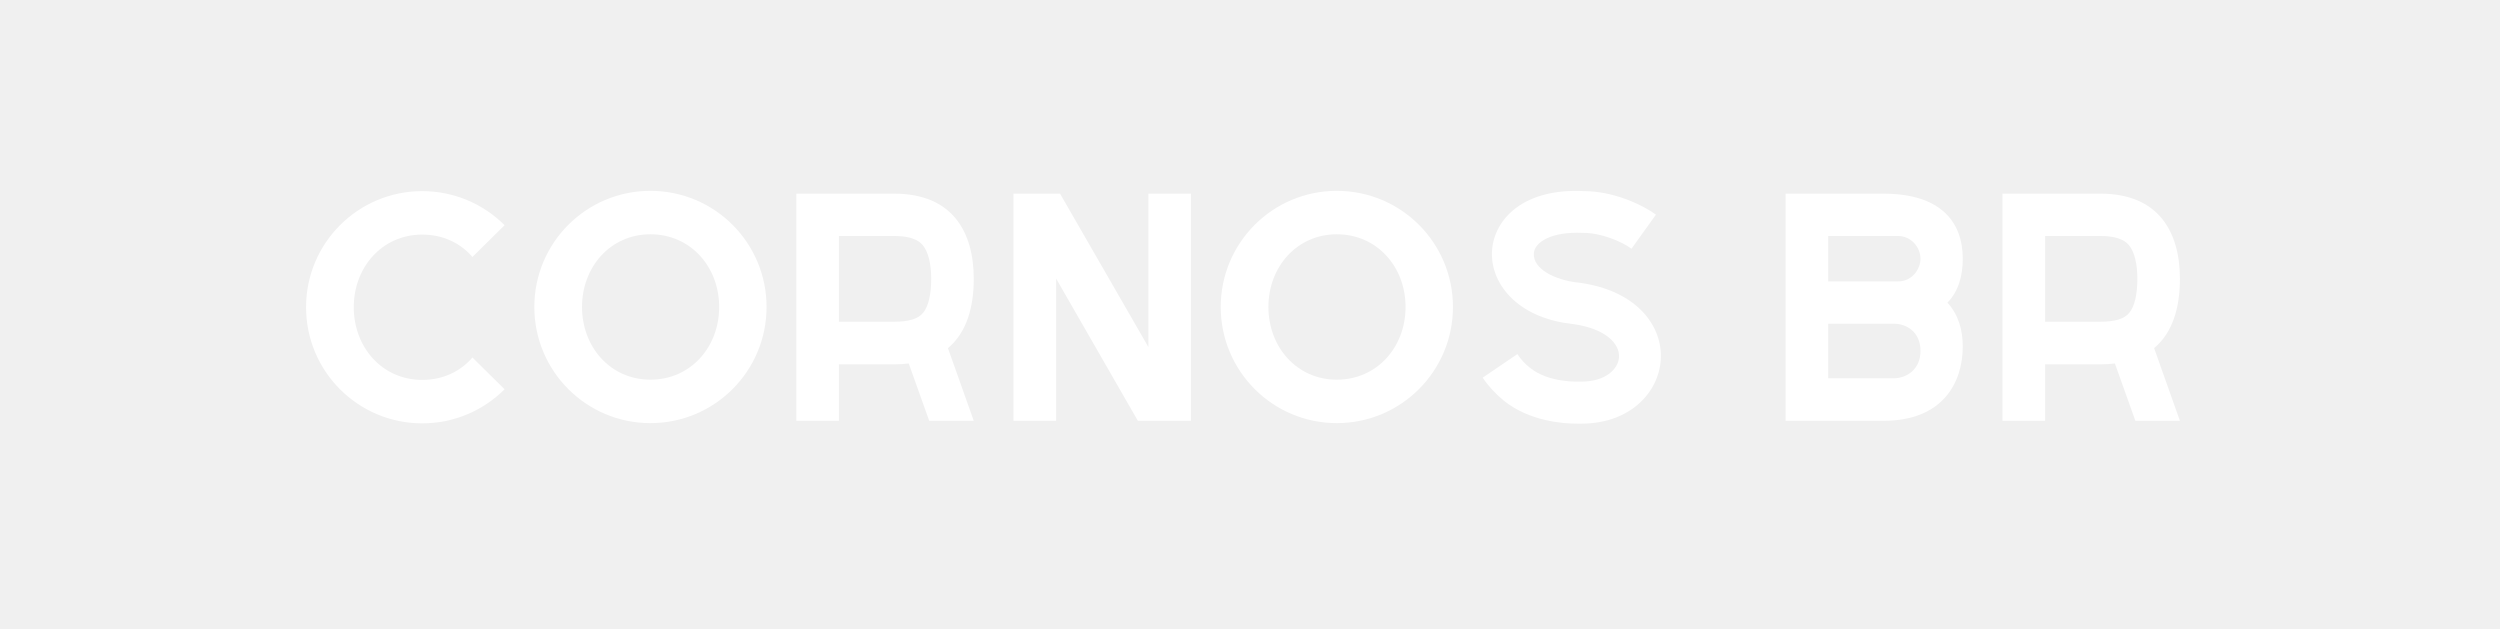
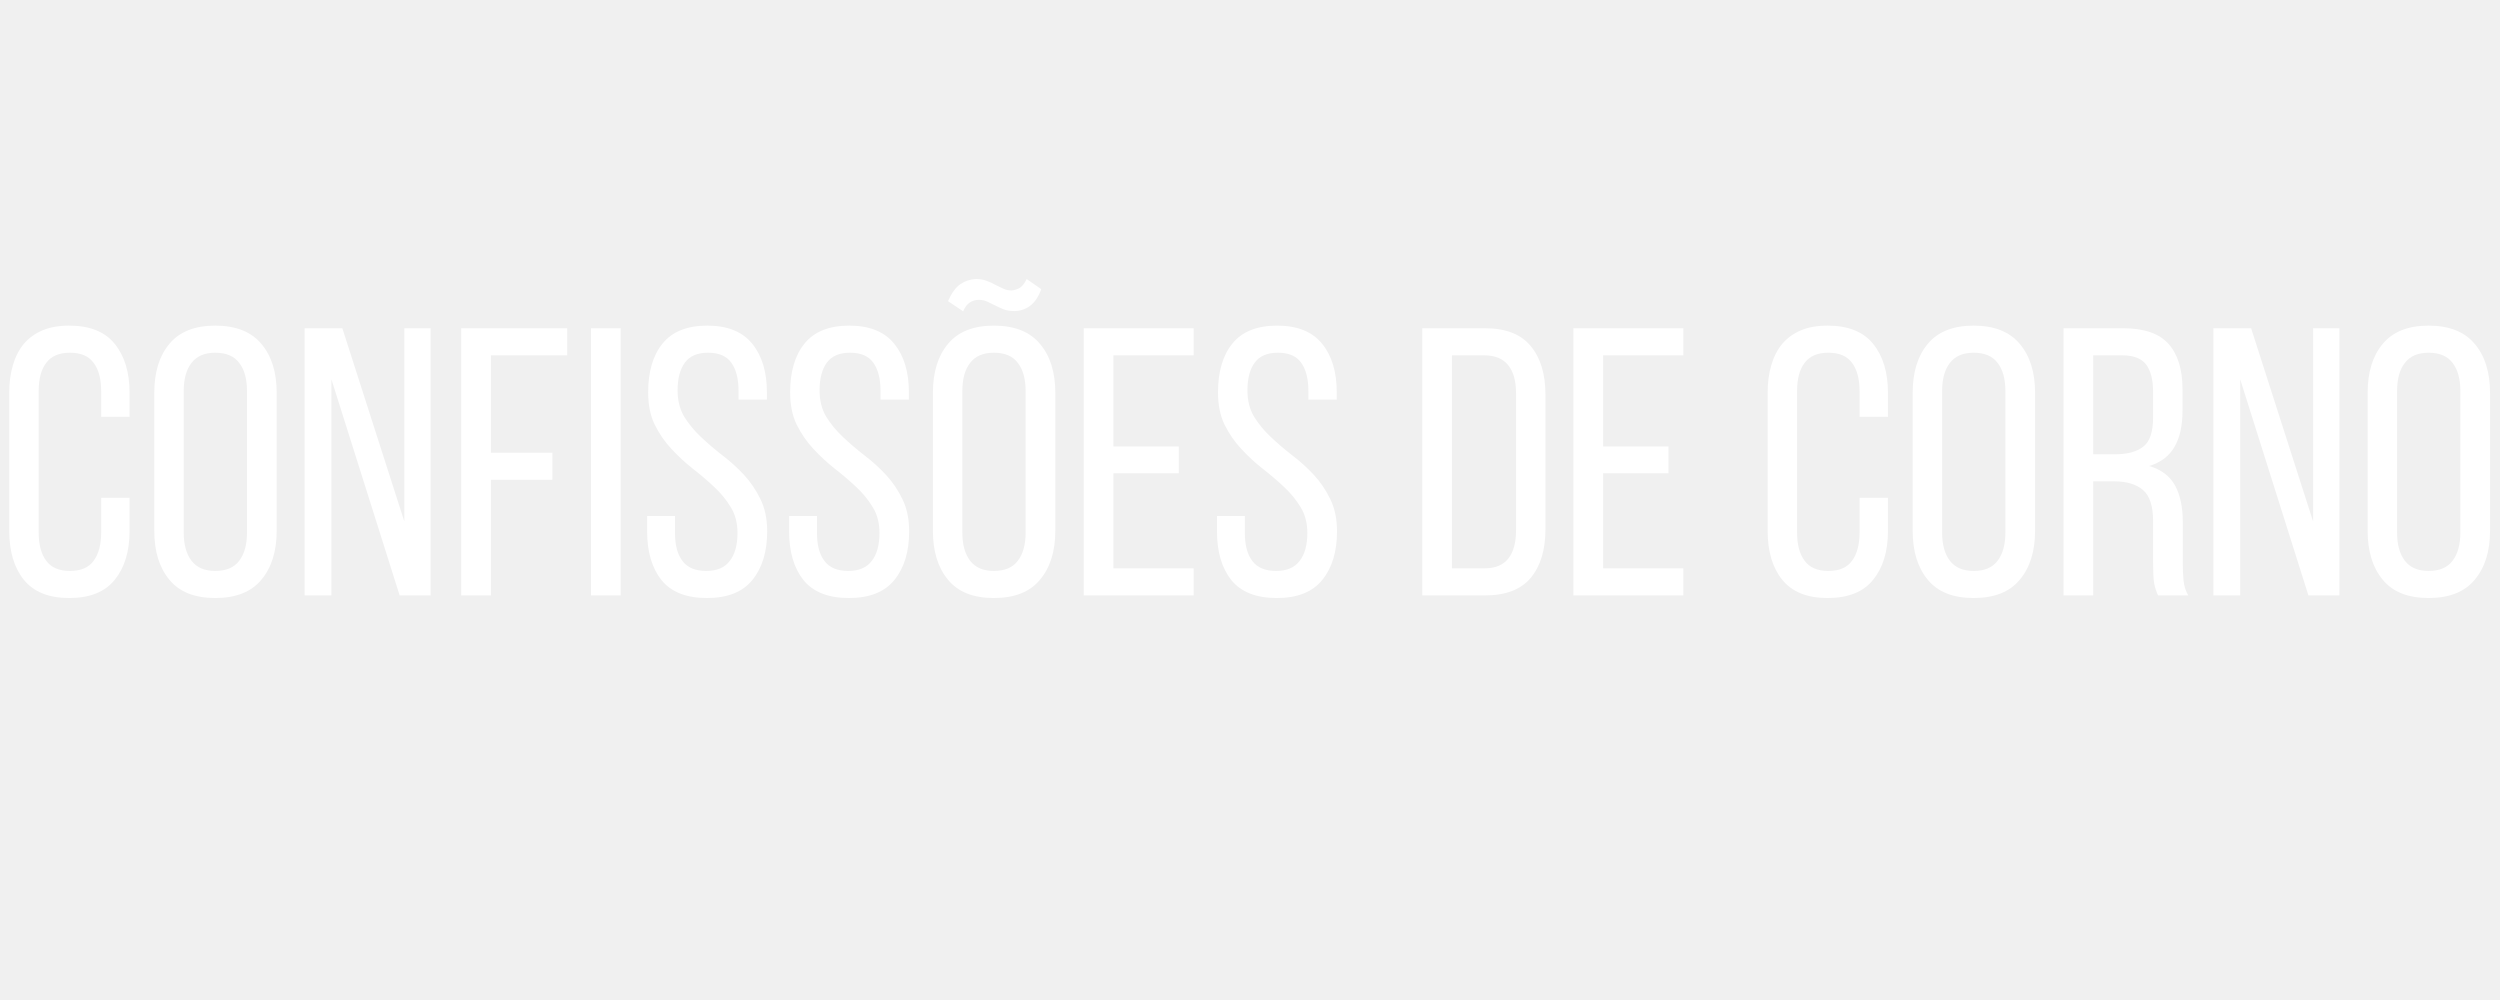
- <svg xmlns="http://www.w3.org/2000/svg" width="175" zoomAndPan="magnify" viewBox="0 0 131.25 33" height="44" preserveAspectRatio="xMidYMid meet" version="1.0">
+ <svg xmlns="http://www.w3.org/2000/svg" width="200" zoomAndPan="magnify" viewBox="0 0 150 60" height="80" preserveAspectRatio="xMidYMid meet" version="1.0">
  <defs>
    <g />
  </defs>
  <g fill="#ffffff" fill-opacity="1">
-     <g transform="translate(15.02547, 22.09304)">
+     <g transform="translate(-0.226128, 35.72519)">
      <g>
-         <path d="M 9.777 -3.324 C 9.152 -2.594 8.23 -2.148 7.141 -2.148 C 5.039 -2.148 3.547 -3.859 3.547 -5.965 C 3.547 -8.066 5.039 -9.777 7.141 -9.777 C 8.23 -9.777 9.152 -9.332 9.777 -8.602 L 11.465 -10.27 C 10.359 -11.375 8.824 -12.059 7.141 -12.059 C 3.773 -12.059 1.043 -9.332 1.043 -5.965 C 1.043 -2.594 3.773 0.133 7.141 0.133 C 8.824 0.133 10.359 -0.551 11.465 -1.656 Z M 9.777 -3.324 " />
+         <path d="M 4.375 -16.188 C 5.613 -16.188 6.523 -15.82 7.109 -15.094 C 7.703 -14.363 8 -13.383 8 -12.156 L 8 -10.719 L 6.297 -10.719 L 6.297 -12.25 C 6.297 -12.988 6.145 -13.555 5.844 -13.953 C 5.551 -14.359 5.078 -14.562 4.422 -14.562 C 3.773 -14.562 3.301 -14.359 3 -13.953 C 2.695 -13.555 2.547 -12.988 2.547 -12.25 L 2.547 -3.781 C 2.547 -3.051 2.695 -2.484 3 -2.078 C 3.301 -1.672 3.773 -1.469 4.422 -1.469 C 5.078 -1.469 5.551 -1.672 5.844 -2.078 C 6.145 -2.484 6.297 -3.051 6.297 -3.781 L 6.297 -5.859 L 8 -5.859 L 8 -3.875 C 8 -2.645 7.703 -1.664 7.109 -0.938 C 6.523 -0.207 5.613 0.156 4.375 0.156 C 3.156 0.156 2.25 -0.207 1.656 -0.938 C 1.07 -1.664 0.781 -2.645 0.781 -3.875 L 0.781 -12.156 C 0.781 -12.77 0.852 -13.32 1 -13.812 C 1.145 -14.312 1.363 -14.738 1.656 -15.094 C 1.957 -15.445 2.332 -15.719 2.781 -15.906 C 3.227 -16.094 3.758 -16.188 4.375 -16.188 Z M 4.375 -16.188 " />
      </g>
    </g>
  </g>
  <g fill="#ffffff" fill-opacity="1">
-     <g transform="translate(27.52925, 22.09304)">
+     <g transform="translate(8.476151, 35.72519)">
      <g>
-         <path d="M 6.617 -12.074 C 3.25 -12.074 0.523 -9.348 0.523 -5.977 C 0.523 -2.609 3.25 0.121 6.617 0.121 C 9.988 0.121 12.715 -2.609 12.715 -5.977 C 12.715 -9.348 9.988 -12.074 6.617 -12.074 Z M 6.617 -9.793 C 8.734 -9.793 10.227 -8.078 10.227 -5.977 C 10.227 -3.875 8.734 -2.16 6.617 -2.16 C 4.516 -2.16 3.027 -3.875 3.027 -5.977 C 3.027 -8.078 4.516 -9.793 6.617 -9.793 Z M 6.617 -9.793 " />
+         <path d="M 0.781 -12.156 C 0.781 -13.395 1.082 -14.375 1.688 -15.094 C 2.289 -15.82 3.207 -16.188 4.438 -16.188 C 5.676 -16.188 6.598 -15.82 7.203 -15.094 C 7.816 -14.375 8.125 -13.395 8.125 -12.156 L 8.125 -3.875 C 8.125 -2.645 7.816 -1.664 7.203 -0.938 C 6.598 -0.207 5.676 0.156 4.438 0.156 C 3.207 0.156 2.289 -0.207 1.688 -0.938 C 1.082 -1.664 0.781 -2.645 0.781 -3.875 Z M 2.547 -3.781 C 2.547 -3.051 2.703 -2.484 3.016 -2.078 C 3.328 -1.672 3.801 -1.469 4.438 -1.469 C 5.094 -1.469 5.57 -1.672 5.875 -2.078 C 6.188 -2.484 6.344 -3.051 6.344 -3.781 L 6.344 -12.25 C 6.344 -12.988 6.188 -13.555 5.875 -13.953 C 5.57 -14.359 5.094 -14.562 4.438 -14.562 C 3.801 -14.562 3.328 -14.359 3.016 -13.953 C 2.703 -13.555 2.547 -12.988 2.547 -12.25 Z M 2.547 -3.781 " />
      </g>
    </g>
  </g>
  <g fill="#ffffff" fill-opacity="1">
-     <g transform="translate(40.76329, 22.09304)">
+     <g transform="translate(17.38455, 35.72519)">
      <g>
-         <path d="M 10.359 -7.453 C 10.359 -9.93 9.227 -11.926 6.188 -11.926 L 1.043 -11.926 L 1.043 0 L 3.281 0 L 3.281 -2.965 L 6.188 -2.965 C 6.453 -2.965 6.707 -2.98 6.945 -3.012 L 8.02 0 L 10.359 0 L 9.004 -3.816 C 9.988 -4.637 10.359 -5.965 10.359 -7.453 Z M 3.281 -5.203 L 3.281 -9.703 L 6.188 -9.703 C 7.289 -9.703 7.586 -9.332 7.691 -9.211 C 7.977 -8.855 8.125 -8.23 8.125 -7.453 C 8.125 -6.633 7.977 -6.008 7.707 -5.68 C 7.453 -5.352 6.945 -5.203 6.188 -5.203 Z M 3.281 -5.203 " />
+         <path d="M 2.5 0 L 0.891 0 L 0.891 -16.031 L 3.156 -16.031 L 6.875 -4.438 L 6.875 -16.031 L 8.453 -16.031 L 8.453 0 L 6.594 0 L 2.5 -12.969 Z M 2.5 0 " />
      </g>
    </g>
  </g>
  <g fill="#ffffff" fill-opacity="1">
-     <g transform="translate(52.16424, 22.09304)">
+     <g transform="translate(26.75095, 35.72519)">
      <g>
-         <path d="M 8.125 -11.926 L 8.125 -3.875 L 3.488 -11.926 L 1.043 -11.926 L 1.043 0 L 3.281 0 L 3.281 -7.469 L 7.574 0 L 10.359 0 L 10.359 -11.926 Z M 8.125 -11.926 " />
+         <path d="M 6.391 -8.562 L 6.391 -6.938 L 2.703 -6.938 L 2.703 0 L 0.922 0 L 0.922 -16.031 L 7.281 -16.031 L 7.281 -14.406 L 2.703 -14.406 L 2.703 -8.562 Z M 6.391 -8.562 " />
      </g>
    </g>
  </g>
  <g fill="#ffffff" fill-opacity="1">
-     <g transform="translate(63.56519, 22.09304)">
+     <g transform="translate(34.53719, 35.72519)">
      <g>
-         <path d="M 6.617 -12.074 C 3.25 -12.074 0.523 -9.348 0.523 -5.977 C 0.523 -2.609 3.25 0.121 6.617 0.121 C 9.988 0.121 12.715 -2.609 12.715 -5.977 C 12.715 -9.348 9.988 -12.074 6.617 -12.074 Z M 6.617 -9.793 C 8.734 -9.793 10.227 -8.078 10.227 -5.977 C 10.227 -3.875 8.734 -2.16 6.617 -2.16 C 4.516 -2.16 3.027 -3.875 3.027 -5.977 C 3.027 -8.078 4.516 -9.793 6.617 -9.793 Z M 6.617 -9.793 " />
+         <path d="M 2.703 -16.031 L 2.703 0 L 0.922 0 L 0.922 -16.031 Z M 2.703 -16.031 " />
      </g>
    </g>
  </g>
  <g fill="#ffffff" fill-opacity="1">
-     <g transform="translate(76.79923, 22.09304)">
+     <g transform="translate(38.15552, 35.72519)">
      <g>
-         <path d="M 5.992 0.148 L 6.262 0.148 C 8.824 0.133 10.285 -1.535 10.391 -3.191 C 10.508 -4.918 9.199 -6.855 6.039 -7.262 L 6.008 -7.262 C 4.859 -7.395 3.668 -7.961 3.727 -8.797 C 3.773 -9.391 4.664 -9.941 6.289 -9.867 L 6.336 -9.867 C 7.23 -9.867 8.305 -9.438 8.855 -9.035 L 10.137 -10.824 C 9.289 -11.434 7.797 -12.059 6.367 -12.059 C 3.203 -12.223 1.668 -10.613 1.535 -8.973 C 1.461 -8.02 1.863 -7.082 2.637 -6.367 C 3.398 -5.664 4.488 -5.219 5.77 -5.082 C 7.512 -4.844 8.242 -4.039 8.199 -3.34 C 8.156 -2.699 7.469 -2.059 6.23 -2.059 L 6.156 -2.059 C 6.141 -2.059 4.516 -1.969 3.52 -2.789 C 3.266 -2.98 3.055 -3.219 2.863 -3.504 L 1.043 -2.266 C 1.34 -1.82 1.715 -1.418 2.133 -1.074 C 3.488 0.031 5.277 0.148 5.992 0.148 Z M 5.992 0.148 " />
+         <path d="M 4.281 -16.188 C 5.5 -16.188 6.398 -15.82 6.984 -15.094 C 7.566 -14.375 7.859 -13.406 7.859 -12.188 L 7.859 -11.75 L 6.156 -11.75 L 6.156 -12.281 C 6.156 -13.008 6.008 -13.57 5.719 -13.969 C 5.438 -14.363 4.973 -14.562 4.328 -14.562 C 3.691 -14.562 3.227 -14.363 2.938 -13.969 C 2.645 -13.57 2.5 -13.016 2.5 -12.297 C 2.5 -11.703 2.629 -11.18 2.891 -10.734 C 3.16 -10.297 3.492 -9.891 3.891 -9.516 C 4.285 -9.141 4.719 -8.77 5.188 -8.406 C 5.656 -8.051 6.086 -7.66 6.484 -7.234 C 6.879 -6.805 7.207 -6.32 7.469 -5.781 C 7.738 -5.238 7.875 -4.594 7.875 -3.844 C 7.875 -2.625 7.578 -1.648 6.984 -0.922 C 6.398 -0.203 5.492 0.156 4.266 0.156 C 3.023 0.156 2.113 -0.203 1.531 -0.922 C 0.957 -1.648 0.672 -2.625 0.672 -3.844 L 0.672 -4.766 L 2.344 -4.766 L 2.344 -3.75 C 2.344 -3.02 2.492 -2.457 2.797 -2.062 C 3.098 -1.664 3.57 -1.469 4.219 -1.469 C 4.852 -1.469 5.32 -1.664 5.625 -2.062 C 5.938 -2.457 6.094 -3.02 6.094 -3.75 C 6.094 -4.352 5.957 -4.867 5.688 -5.297 C 5.426 -5.734 5.094 -6.141 4.688 -6.516 C 4.289 -6.891 3.863 -7.254 3.406 -7.609 C 2.945 -7.973 2.52 -8.367 2.125 -8.797 C 1.727 -9.223 1.395 -9.707 1.125 -10.25 C 0.863 -10.789 0.734 -11.438 0.734 -12.188 C 0.734 -13.426 1.02 -14.398 1.594 -15.109 C 2.176 -15.828 3.07 -16.188 4.281 -16.188 Z M 4.281 -16.188 " />
      </g>
    </g>
  </g>
  <g fill="#ffffff" fill-opacity="1">
-     <g transform="translate(88.22998, 22.09304)">
+     <g transform="translate(46.67459, 35.72519)">
+       <g>
+         <path d="M 4.281 -16.188 C 5.5 -16.188 6.398 -15.82 6.984 -15.094 C 7.566 -14.375 7.859 -13.406 7.859 -12.188 L 7.859 -11.75 L 6.156 -11.75 L 6.156 -12.281 C 6.156 -13.008 6.008 -13.57 5.719 -13.969 C 5.438 -14.363 4.973 -14.562 4.328 -14.562 C 3.691 -14.562 3.227 -14.363 2.938 -13.969 C 2.645 -13.57 2.5 -13.016 2.5 -12.297 C 2.5 -11.703 2.629 -11.18 2.891 -10.734 C 3.16 -10.297 3.492 -9.891 3.891 -9.516 C 4.285 -9.141 4.719 -8.77 5.188 -8.406 C 5.656 -8.051 6.086 -7.66 6.484 -7.234 C 6.879 -6.805 7.207 -6.32 7.469 -5.781 C 7.738 -5.238 7.875 -4.594 7.875 -3.844 C 7.875 -2.625 7.578 -1.648 6.984 -0.922 C 6.398 -0.203 5.492 0.156 4.266 0.156 C 3.023 0.156 2.113 -0.203 1.531 -0.922 C 0.957 -1.648 0.672 -2.625 0.672 -3.844 L 0.672 -4.766 L 2.344 -4.766 L 2.344 -3.75 C 2.344 -3.02 2.492 -2.457 2.797 -2.062 C 3.098 -1.664 3.57 -1.469 4.219 -1.469 C 4.852 -1.469 5.32 -1.664 5.625 -2.062 C 5.938 -2.457 6.094 -3.02 6.094 -3.75 C 6.094 -4.352 5.957 -4.867 5.688 -5.297 C 5.426 -5.734 5.094 -6.141 4.688 -6.516 C 4.289 -6.891 3.863 -7.254 3.406 -7.609 C 2.945 -7.973 2.52 -8.367 2.125 -8.797 C 1.727 -9.223 1.395 -9.707 1.125 -10.25 C 0.863 -10.789 0.734 -11.438 0.734 -12.188 C 0.734 -13.426 1.02 -14.398 1.594 -15.109 C 2.176 -15.828 3.07 -16.188 4.281 -16.188 Z M 4.281 -16.188 " />
+       </g>
+     </g>
+   </g>
+   <g fill="#ffffff" fill-opacity="1">
+     <g transform="translate(55.19366, 35.72519)">
+       <g>
+         <path d="M 7.281 -18.375 C 7.113 -17.914 6.891 -17.582 6.609 -17.375 C 6.328 -17.164 6.008 -17.062 5.656 -17.062 C 5.426 -17.062 5.223 -17.094 5.047 -17.156 C 4.867 -17.227 4.695 -17.305 4.531 -17.391 C 4.363 -17.473 4.203 -17.551 4.047 -17.625 C 3.898 -17.695 3.734 -17.734 3.547 -17.734 C 3.336 -17.734 3.156 -17.68 3 -17.578 C 2.844 -17.484 2.707 -17.305 2.594 -17.047 L 1.688 -17.656 C 1.895 -18.133 2.141 -18.473 2.422 -18.672 C 2.711 -18.867 3.035 -18.973 3.391 -18.984 C 3.617 -18.984 3.82 -18.945 4 -18.875 C 4.188 -18.812 4.359 -18.734 4.516 -18.641 C 4.68 -18.555 4.844 -18.477 5 -18.406 C 5.164 -18.332 5.332 -18.297 5.5 -18.297 C 5.695 -18.316 5.867 -18.375 6.016 -18.469 C 6.16 -18.57 6.289 -18.742 6.406 -18.984 Z M 4.438 -16.188 C 5.676 -16.188 6.598 -15.82 7.203 -15.094 C 7.816 -14.375 8.125 -13.395 8.125 -12.156 L 8.125 -3.875 C 8.125 -2.645 7.816 -1.664 7.203 -0.938 C 6.598 -0.207 5.676 0.156 4.438 0.156 C 3.207 0.156 2.289 -0.207 1.688 -0.938 C 1.082 -1.664 0.781 -2.645 0.781 -3.875 L 0.781 -12.156 C 0.781 -13.395 1.082 -14.375 1.688 -15.094 C 2.289 -15.82 3.207 -16.188 4.438 -16.188 Z M 4.438 -14.562 C 3.801 -14.562 3.328 -14.359 3.016 -13.953 C 2.703 -13.555 2.547 -12.988 2.547 -12.25 L 2.547 -3.781 C 2.547 -3.051 2.703 -2.484 3.016 -2.078 C 3.328 -1.672 3.801 -1.469 4.438 -1.469 C 5.094 -1.469 5.57 -1.672 5.875 -2.078 C 6.188 -2.484 6.344 -3.051 6.344 -3.781 L 6.344 -12.25 C 6.344 -12.988 6.188 -13.555 5.875 -13.953 C 5.57 -14.359 5.094 -14.562 4.438 -14.562 Z M 4.438 -14.562 " />
+       </g>
+     </g>
+   </g>
+   <g fill="#ffffff" fill-opacity="1">
+     <g transform="translate(64.10205, 35.72519)">
+       <g>
+         <path d="M 6.625 -8.938 L 6.625 -7.328 L 2.703 -7.328 L 2.703 -1.625 L 7.516 -1.625 L 7.516 0 L 0.922 0 L 0.922 -16.031 L 7.516 -16.031 L 7.516 -14.406 L 2.703 -14.406 L 2.703 -8.938 Z M 6.625 -8.938 " />
+       </g>
+     </g>
+   </g>
+   <g fill="#ffffff" fill-opacity="1">
+     <g transform="translate(72.34632, 35.72519)">
+       <g>
+         <path d="M 4.281 -16.188 C 5.5 -16.188 6.398 -15.82 6.984 -15.094 C 7.566 -14.375 7.859 -13.406 7.859 -12.188 L 7.859 -11.75 L 6.156 -11.75 L 6.156 -12.281 C 6.156 -13.008 6.008 -13.57 5.719 -13.969 C 5.438 -14.363 4.973 -14.562 4.328 -14.562 C 3.691 -14.562 3.227 -14.363 2.938 -13.969 C 2.645 -13.57 2.5 -13.016 2.5 -12.297 C 2.5 -11.703 2.629 -11.18 2.891 -10.734 C 3.16 -10.297 3.492 -9.891 3.891 -9.516 C 4.285 -9.141 4.719 -8.77 5.188 -8.406 C 5.656 -8.051 6.086 -7.66 6.484 -7.234 C 6.879 -6.805 7.207 -6.32 7.469 -5.781 C 7.738 -5.238 7.875 -4.594 7.875 -3.844 C 7.875 -2.625 7.578 -1.648 6.984 -0.922 C 6.398 -0.203 5.492 0.156 4.266 0.156 C 3.023 0.156 2.113 -0.203 1.531 -0.922 C 0.957 -1.648 0.672 -2.625 0.672 -3.844 L 0.672 -4.766 L 2.344 -4.766 L 2.344 -3.75 C 2.344 -3.02 2.492 -2.457 2.797 -2.062 C 3.098 -1.664 3.57 -1.469 4.219 -1.469 C 4.852 -1.469 5.32 -1.664 5.625 -2.062 C 5.938 -2.457 6.094 -3.02 6.094 -3.75 C 6.094 -4.352 5.957 -4.867 5.688 -5.297 C 5.426 -5.734 5.094 -6.141 4.688 -6.516 C 4.289 -6.891 3.863 -7.254 3.406 -7.609 C 2.945 -7.973 2.52 -8.367 2.125 -8.797 C 1.727 -9.223 1.395 -9.707 1.125 -10.25 C 0.863 -10.789 0.734 -11.438 0.734 -12.188 C 0.734 -13.426 1.02 -14.398 1.594 -15.109 C 2.176 -15.828 3.07 -16.188 4.281 -16.188 Z M 4.281 -16.188 " />
+       </g>
+     </g>
+   </g>
+   <g fill="#ffffff" fill-opacity="1">
+     <g transform="translate(80.86539, 35.72519)">
      <g />
    </g>
  </g>
  <g fill="#ffffff" fill-opacity="1">
-     <g transform="translate(92.70094, 22.09304)">
+     <g transform="translate(84.415, 35.72519)">
      <g>
-         <path d="M 10.344 -8.512 C 10.344 -10.406 9.227 -11.926 6.172 -11.926 L 1.043 -11.926 L 1.043 0 L 6.172 0 C 9.316 0 10.344 -2.027 10.344 -3.906 C 10.344 -4.785 10.105 -5.59 9.539 -6.203 C 10.121 -6.797 10.344 -7.617 10.344 -8.512 Z M 3.281 -9.703 L 6.945 -9.703 C 7.648 -9.703 8.125 -9.094 8.125 -8.512 C 8.125 -8.004 7.723 -7.32 6.945 -7.32 L 3.281 -7.32 Z M 6.723 -2.234 L 3.281 -2.234 L 3.281 -5.098 L 6.723 -5.098 C 7.41 -5.098 8.125 -4.652 8.125 -3.668 C 8.125 -2.684 7.379 -2.234 6.723 -2.234 Z M 6.723 -2.234 " />
+         <path d="M 4.672 -16.031 C 5.922 -16.031 6.836 -15.676 7.422 -14.969 C 8.016 -14.258 8.312 -13.285 8.312 -12.047 L 8.312 -3.969 C 8.312 -2.727 8.016 -1.754 7.422 -1.047 C 6.836 -0.348 5.922 0 4.672 0 L 0.922 0 L 0.922 -16.031 Z M 4.656 -1.625 C 5.289 -1.625 5.766 -1.816 6.078 -2.203 C 6.391 -2.598 6.547 -3.16 6.547 -3.891 L 6.547 -12.141 C 6.547 -12.867 6.391 -13.426 6.078 -13.812 C 5.766 -14.207 5.281 -14.406 4.625 -14.406 L 2.703 -14.406 L 2.703 -1.625 Z M 4.656 -1.625 " />
      </g>
    </g>
  </g>
  <g fill="#ffffff" fill-opacity="1">
-     <g transform="translate(104.087, 22.09304)">
+     <g transform="translate(93.4837, 35.72519)">
      <g>
-         <path d="M 10.359 -7.453 C 10.359 -9.93 9.227 -11.926 6.188 -11.926 L 1.043 -11.926 L 1.043 0 L 3.281 0 L 3.281 -2.965 L 6.188 -2.965 C 6.453 -2.965 6.707 -2.98 6.945 -3.012 L 8.02 0 L 10.359 0 L 9.004 -3.816 C 9.988 -4.637 10.359 -5.965 10.359 -7.453 Z M 3.281 -5.203 L 3.281 -9.703 L 6.188 -9.703 C 7.289 -9.703 7.586 -9.332 7.691 -9.211 C 7.977 -8.855 8.125 -8.23 8.125 -7.453 C 8.125 -6.633 7.977 -6.008 7.707 -5.68 C 7.453 -5.352 6.945 -5.203 6.188 -5.203 Z M 3.281 -5.203 " />
+         <path d="M 6.625 -8.938 L 6.625 -7.328 L 2.703 -7.328 L 2.703 -1.625 L 7.516 -1.625 L 7.516 0 L 0.922 0 L 0.922 -16.031 L 7.516 -16.031 L 7.516 -14.406 L 2.703 -14.406 L 2.703 -8.938 Z M 6.625 -8.938 " />
+       </g>
+     </g>
+   </g>
+   <g fill="#ffffff" fill-opacity="1">
+     <g transform="translate(101.728, 35.72519)">
+       <g />
+     </g>
+   </g>
+   <g fill="#ffffff" fill-opacity="1">
+     <g transform="translate(105.2776, 35.72519)">
+       <g>
+         <path d="M 4.375 -16.188 C 5.613 -16.188 6.523 -15.82 7.109 -15.094 C 7.703 -14.363 8 -13.383 8 -12.156 L 8 -10.719 L 6.297 -10.719 L 6.297 -12.25 C 6.297 -12.988 6.145 -13.555 5.844 -13.953 C 5.551 -14.359 5.078 -14.562 4.422 -14.562 C 3.773 -14.562 3.301 -14.359 3 -13.953 C 2.695 -13.555 2.547 -12.988 2.547 -12.25 L 2.547 -3.781 C 2.547 -3.051 2.695 -2.484 3 -2.078 C 3.301 -1.672 3.773 -1.469 4.422 -1.469 C 5.078 -1.469 5.551 -1.672 5.844 -2.078 C 6.145 -2.484 6.297 -3.051 6.297 -3.781 L 6.297 -5.859 L 8 -5.859 L 8 -3.875 C 8 -2.645 7.703 -1.664 7.109 -0.938 C 6.523 -0.207 5.613 0.156 4.375 0.156 C 3.156 0.156 2.25 -0.207 1.656 -0.938 C 1.07 -1.664 0.781 -2.645 0.781 -3.875 L 0.781 -12.156 C 0.781 -12.77 0.852 -13.32 1 -13.812 C 1.145 -14.312 1.363 -14.738 1.656 -15.094 C 1.957 -15.445 2.332 -15.719 2.781 -15.906 C 3.227 -16.094 3.758 -16.188 4.375 -16.188 Z M 4.375 -16.188 " />
+       </g>
+     </g>
+   </g>
+   <g fill="#ffffff" fill-opacity="1">
+     <g transform="translate(113.9799, 35.72519)">
+       <g>
+         <path d="M 0.781 -12.156 C 0.781 -13.395 1.082 -14.375 1.688 -15.094 C 2.289 -15.82 3.207 -16.188 4.438 -16.188 C 5.676 -16.188 6.598 -15.82 7.203 -15.094 C 7.816 -14.375 8.125 -13.395 8.125 -12.156 L 8.125 -3.875 C 8.125 -2.645 7.816 -1.664 7.203 -0.938 C 6.598 -0.207 5.676 0.156 4.438 0.156 C 3.207 0.156 2.289 -0.207 1.688 -0.938 C 1.082 -1.664 0.781 -2.645 0.781 -3.875 Z M 2.547 -3.781 C 2.547 -3.051 2.703 -2.484 3.016 -2.078 C 3.328 -1.672 3.801 -1.469 4.438 -1.469 C 5.094 -1.469 5.57 -1.672 5.875 -2.078 C 6.188 -2.484 6.344 -3.051 6.344 -3.781 L 6.344 -12.25 C 6.344 -12.988 6.188 -13.555 5.875 -13.953 C 5.57 -14.359 5.094 -14.562 4.438 -14.562 C 3.801 -14.562 3.328 -14.359 3.016 -13.953 C 2.703 -13.555 2.547 -12.988 2.547 -12.25 Z M 2.547 -3.781 " />
+       </g>
+     </g>
+   </g>
+   <g fill="#ffffff" fill-opacity="1">
+     <g transform="translate(122.8883, 35.72519)">
+       <g>
+         <path d="M 4.484 -16.031 C 5.754 -16.031 6.664 -15.719 7.219 -15.094 C 7.781 -14.469 8.062 -13.562 8.062 -12.375 L 8.062 -11.062 C 8.062 -10.176 7.898 -9.457 7.578 -8.906 C 7.254 -8.352 6.75 -7.973 6.062 -7.766 C 6.801 -7.547 7.32 -7.148 7.625 -6.578 C 7.926 -6.016 8.078 -5.297 8.078 -4.422 L 8.078 -1.922 C 8.078 -1.566 8.094 -1.223 8.125 -0.891 C 8.156 -0.566 8.25 -0.27 8.406 0 L 6.594 0 C 6.488 -0.227 6.41 -0.473 6.359 -0.734 C 6.316 -1.004 6.297 -1.41 6.297 -1.953 L 6.297 -4.469 C 6.297 -5.363 6.094 -5.984 5.688 -6.328 C 5.281 -6.672 4.707 -6.844 3.969 -6.844 L 2.703 -6.844 L 2.703 0 L 0.922 0 L 0.922 -16.031 Z M 4.031 -8.469 C 4.75 -8.469 5.305 -8.617 5.703 -8.922 C 6.098 -9.223 6.297 -9.805 6.297 -10.672 L 6.297 -12.203 C 6.297 -12.941 6.156 -13.492 5.875 -13.859 C 5.594 -14.223 5.113 -14.406 4.438 -14.406 L 2.703 -14.406 L 2.703 -8.469 Z M 4.031 -8.469 " />
+       </g>
+     </g>
+   </g>
+   <g fill="#ffffff" fill-opacity="1">
+     <g transform="translate(131.9111, 35.72519)">
+       <g>
+         <path d="M 2.5 0 L 0.891 0 L 0.891 -16.031 L 3.156 -16.031 L 6.875 -4.438 L 6.875 -16.031 L 8.453 -16.031 L 8.453 0 L 6.594 0 L 2.5 -12.969 Z M 2.5 0 " />
+       </g>
+     </g>
+   </g>
+   <g fill="#ffffff" fill-opacity="1">
+     <g transform="translate(141.2775, 35.72519)">
+       <g>
+         <path d="M 0.781 -12.156 C 0.781 -13.395 1.082 -14.375 1.688 -15.094 C 2.289 -15.82 3.207 -16.188 4.438 -16.188 C 5.676 -16.188 6.598 -15.82 7.203 -15.094 C 7.816 -14.375 8.125 -13.395 8.125 -12.156 L 8.125 -3.875 C 8.125 -2.645 7.816 -1.664 7.203 -0.938 C 6.598 -0.207 5.676 0.156 4.438 0.156 C 3.207 0.156 2.289 -0.207 1.688 -0.938 C 1.082 -1.664 0.781 -2.645 0.781 -3.875 Z M 2.547 -3.781 C 2.547 -3.051 2.703 -2.484 3.016 -2.078 C 3.328 -1.672 3.801 -1.469 4.438 -1.469 C 5.094 -1.469 5.57 -1.672 5.875 -2.078 C 6.188 -2.484 6.344 -3.051 6.344 -3.781 L 6.344 -12.25 C 6.344 -12.988 6.188 -13.555 5.875 -13.953 C 5.57 -14.359 5.094 -14.562 4.438 -14.562 C 3.801 -14.562 3.328 -14.359 3.016 -13.953 C 2.703 -13.555 2.547 -12.988 2.547 -12.25 Z M 2.547 -3.781 " />
      </g>
    </g>
  </g>
</svg>
